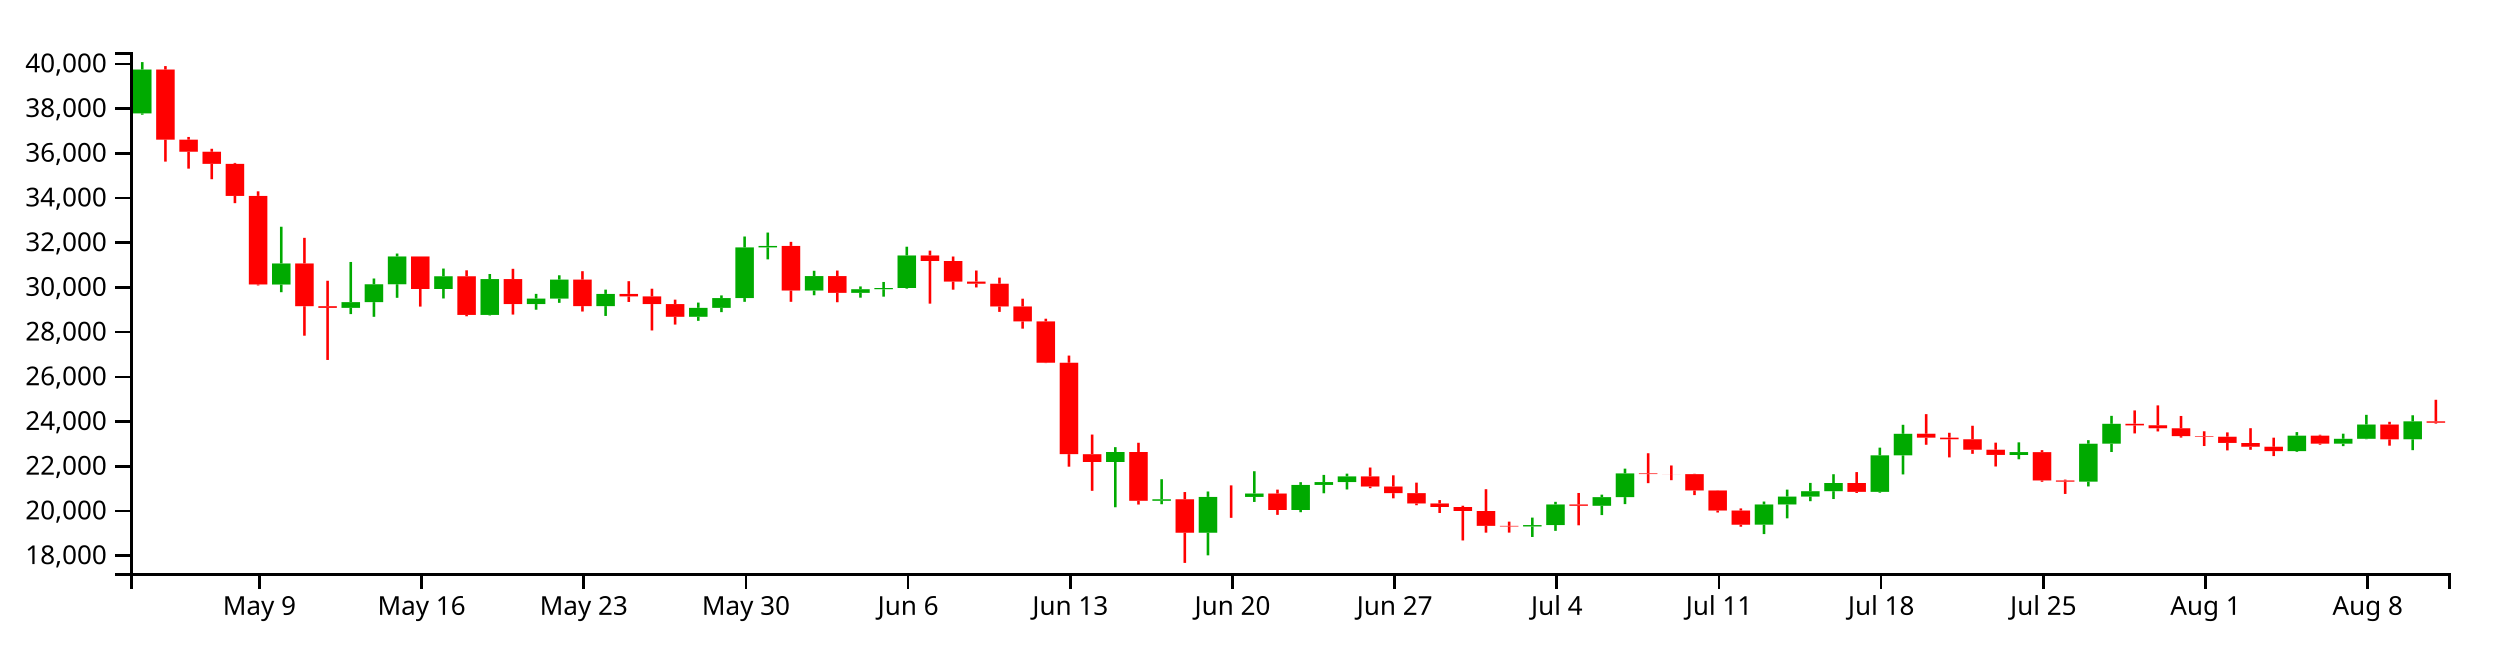
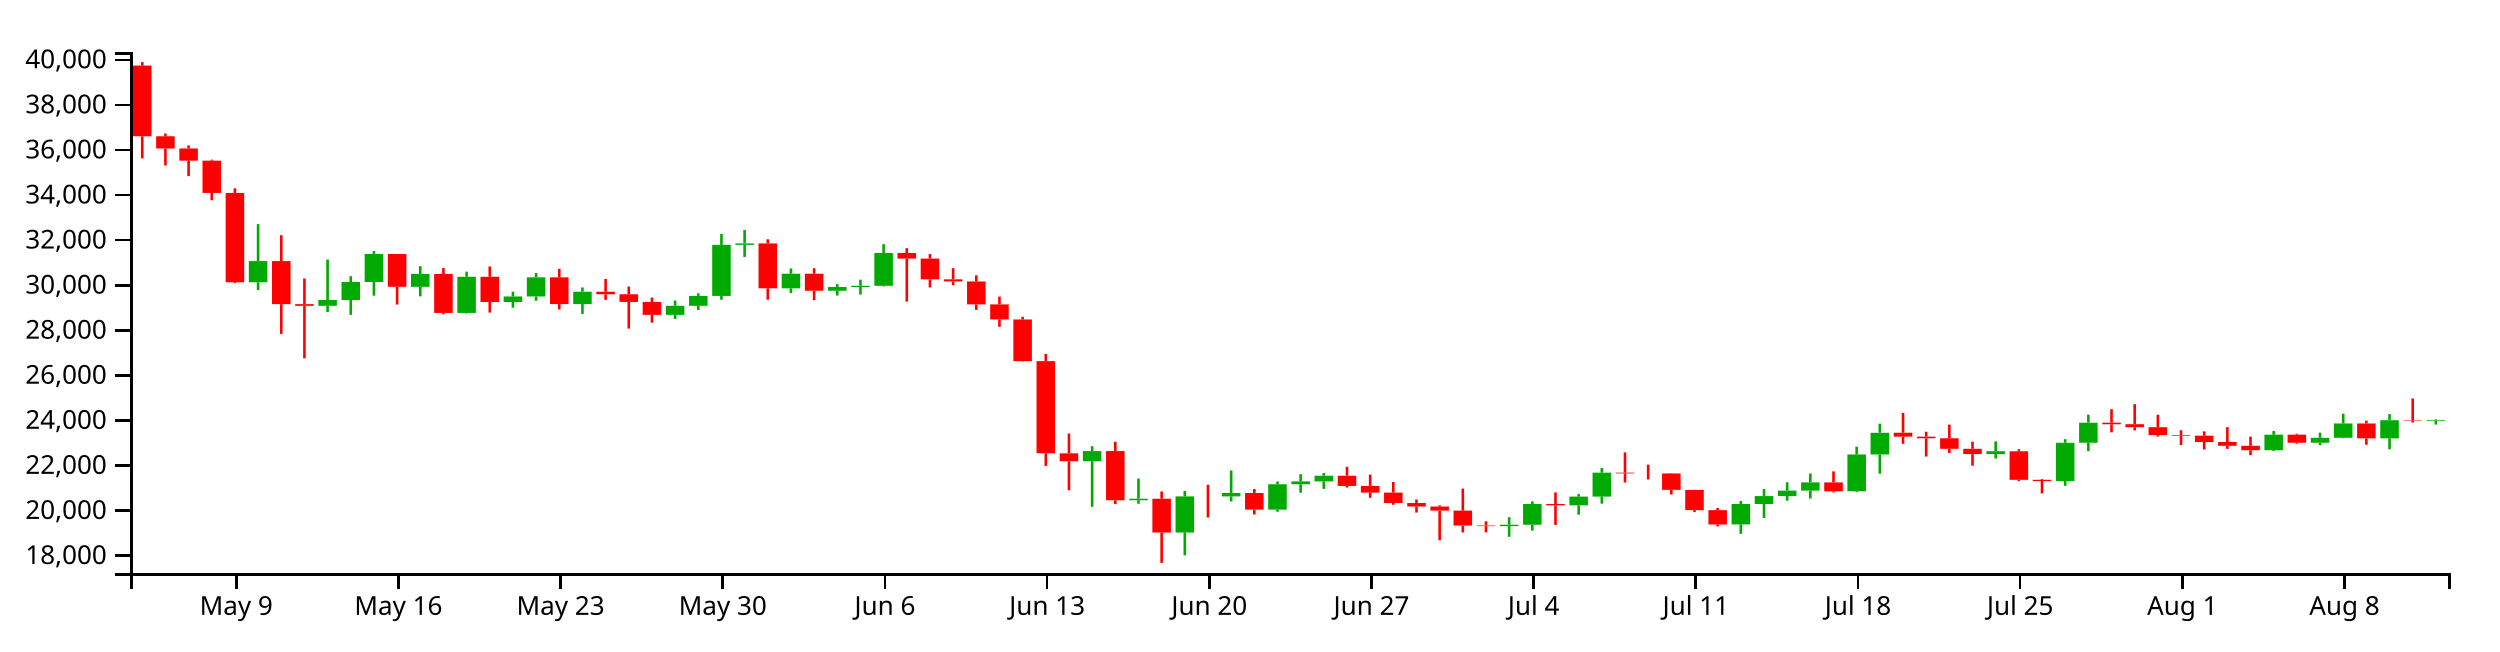
<svg xmlns="http://www.w3.org/2000/svg" version="1.1" width="960" height="250">
  <g transform="translate(50,20)">
    <style>.axis path,.axis line{fill:none;stroke:#000;shape-rendering:crispEdges;}path.candle{stroke:#000000;}path.candle.body{stroke-width:0;}path.candle.up{fill:#00AA00;stroke:#00AA00;}path.candle.down{fill:#FF0000;stroke:#FF0000;}</style>
    <g class="candlestick">
      <g class="data">
-         <path class="candle body up" d="M 1.068 23.546 l 7.117 0 L 8.185 6.711 l -7.117 0 L 1.068 23.546 M 54.446 89.258 l 7.117 0 L 61.563 81.164 l -7.117 0 L 54.446 89.258 M 81.136 98.224 l 7.117 0 L 88.253 96.015 l -7.117 0 L 81.136 98.224 M 90.032 96.015 l 7.117 0 L 97.149 89.15 l -7.117 0 L 90.032 96.015 M 98.928 89.15 l 7.117 0 L 106.046 78.487 l -7.117 0 L 98.928 89.15 M 116.721 90.977 l 7.117 0 L 123.838 86.076 l -7.117 0 L 116.721 90.977 M 134.514 100.923 l 7.117 0 L 141.631 87.155 l -7.117 0 L 134.514 100.923 M 152.307 96.754 l 7.117 0 L 159.424 94.659 l -7.117 0 L 152.307 96.754 M 161.204 94.659 l 7.117 0 L 168.321 87.372 l -7.117 0 L 161.204 94.659 M 178.996 97.543 l 7.117 0 L 186.114 92.86 l -7.117 0 L 178.996 97.543 M 214.582 101.657 l 7.117 0 L 221.699 98.211 l -7.117 0 L 214.582 101.657 M 223.479 98.211 l 7.117 0 L 230.596 94.461 l -7.117 0 L 223.479 98.211 M 232.375 94.461 l 7.117 0 L 239.492 75.008 l -7.117 0 L 232.375 94.461 M 241.271 75.008 l 7.117 0 L 248.389 74.434 l -7.117 0 L 241.271 75.008 M 259.064 91.562 l 7.117 0 L 266.182 86.01 l -7.117 0 L 259.064 91.562 M 276.857 92.469 l 7.117 0 L 283.974 91.062 l -7.117 0 L 276.857 92.469 M 285.754 91.062 l 7.117 0 L 292.871 90.589 l -7.117 0 L 285.754 91.062 M 294.65 90.589 l 7.117 0 L 301.767 78.108 l -7.117 0 L 294.65 90.589 M 374.718 157.4 l 7.117 0 L 381.835 153.56 l -7.117 0 L 374.718 157.4 M 392.511 172.301 l 7.117 0 L 399.628 171.715 l -7.117 0 L 392.511 172.301 M 410.304 184.575 l 7.117 0 L 417.421 170.812 l -7.117 0 L 410.304 184.575 M 428.097 170.813 l 7.117 0 L 435.214 169.529 l -7.117 0 L 428.097 170.813 M 445.89 175.843 l 7.117 0 L 453.007 166.21 l -7.117 0 L 445.89 175.843 M 454.786 166.21 l 7.117 0 L 461.903 165.115 l -7.117 0 L 454.786 166.21 M 463.683 165.115 l 7.117 0 L 470.8 162.939 l -7.117 0 L 463.683 165.115 M 534.854 182.154 l 7.117 0 L 541.971 181.613 l -7.117 0 L 534.854 182.154 M 543.75 181.613 l 7.117 0 L 550.868 173.708 l -7.117 0 L 543.75 181.613 M 561.543 174.23 l 7.117 0 L 568.661 170.894 l -7.117 0 L 561.543 174.23 M 570.44 170.894 l 7.117 0 L 577.557 161.79 l -7.117 0 L 570.44 170.894 M 623.818 181.481 l 7.117 0 L 630.936 173.724 l -7.117 0 L 623.818 181.481 M 632.715 173.724 l 7.117 0 L 639.832 170.685 l -7.117 0 L 632.715 173.724 M 641.611 170.685 l 7.117 0 L 648.729 168.614 l -7.117 0 L 641.611 170.685 M 650.508 168.614 l 7.117 0 L 657.625 165.476 l -7.117 0 L 650.508 168.614 M 668.301 168.876 l 7.117 0 L 675.418 154.857 l -7.117 0 L 668.301 168.876 M 677.197 154.857 l 7.117 0 L 684.314 146.582 l -7.117 0 L 677.197 154.857 M 721.679 154.72 l 7.117 0 L 728.796 153.595 l -7.117 0 L 721.679 154.72 M 748.369 164.969 l 7.117 0 L 755.486 150.395 l -7.117 0 L 748.369 164.969 M 757.265 150.379 l 7.117 0 L 764.382 142.75 l -7.117 0 L 757.265 150.379 M 828.437 153.228 l 7.117 0 L 835.554 147.305 l -7.117 0 L 828.437 153.228 M 846.23 150.38 l 7.117 0 L 853.347 148.489 l -7.117 0 L 846.23 150.38 M 855.126 148.489 l 7.117 0 L 862.243 143.033 l -7.117 0 L 855.126 148.489 M 872.919 148.687 l 7.117 0 L 880.036 141.796 l -7.117 0 L 872.919 148.687" />
-         <path class="candle body down" d="M 9.964 6.711 l 7.117 0 L 17.081 33.641 l -7.117 0 L 9.964 6.711 M 18.86 33.641 l 7.117 0 L 25.978 38.27 l -7.117 0 L 18.86 33.641 M 27.757 38.27 l 7.117 0 L 34.874 42.917 l -7.117 0 L 27.757 38.27 M 36.653 42.917 l 7.117 0 L 43.77 55.227 l -7.117 0 L 36.653 42.917 M 45.55 55.228 l 7.117 0 L 52.667 89.24 l -7.117 0 L 45.55 55.228 M 63.343 81.164 l 7.117 0 L 70.46 97.587 l -7.117 0 L 63.343 81.164 M 72.239 97.587 l 7.117 0 L 79.356 98.224 l -7.117 0 L 72.239 97.587 M 107.825 78.487 l 7.117 0 L 114.942 90.977 l -7.117 0 L 107.825 78.487 M 125.618 86.076 l 7.117 0 L 132.735 100.923 l -7.117 0 L 125.618 86.076 M 143.411 87.155 l 7.117 0 L 150.528 96.754 l -7.117 0 L 143.411 87.155 M 170.1 87.372 l 7.117 0 L 177.217 97.543 l -7.117 0 L 170.1 87.372 M 187.893 92.86 l 7.117 0 L 195.01 93.825 l -7.117 0 L 187.893 92.86 M 196.789 93.826 l 7.117 0 L 203.906 96.751 l -7.117 0 L 196.789 93.826 M 205.686 96.751 l 7.117 0 L 212.803 101.658 l -7.117 0 L 205.686 96.751 M 250.168 74.434 l 7.117 0 L 257.285 91.562 l -7.117 0 L 250.168 74.434 M 267.961 86.009 l 7.117 0 L 275.078 92.469 l -7.117 0 L 267.961 86.009 M 303.547 78.108 l 7.117 0 L 310.664 80.235 l -7.117 0 L 303.547 78.108 M 312.443 80.235 l 7.117 0 L 319.56 88.137 l -7.117 0 L 312.443 80.235 M 321.339 88.137 l 7.117 0 L 328.457 88.951 l -7.117 0 L 321.339 88.137 M 330.236 88.951 l 7.117 0 L 337.353 97.691 l -7.117 0 L 330.236 88.951 M 339.132 97.691 l 7.117 0 L 346.25 103.418 l -7.117 0 L 339.132 97.691 M 348.029 103.418 l 7.117 0 L 355.146 119.301 l -7.117 0 L 348.029 103.418 M 356.925 119.301 l 7.117 0 L 364.042 154.387 l -7.117 0 L 356.925 119.301 M 365.822 154.405 l 7.117 0 L 372.939 157.4 l -7.117 0 L 365.822 154.405 M 383.615 153.56 l 7.117 0 L 390.732 172.295 l -7.117 0 L 383.615 153.56 M 401.407 171.715 l 7.117 0 L 408.525 184.575 l -7.117 0 L 401.407 171.715 M 419.2 170.812 l 7.117 0 L 426.317 170.813 l -7.117 0 L 419.2 170.812 M 436.993 169.529 l 7.117 0 L 444.11 175.843 l -7.117 0 L 436.993 169.529 M 472.579 162.939 l 7.117 0 L 479.696 166.829 l -7.117 0 L 472.579 162.939 M 481.475 166.829 l 7.117 0 L 488.593 169.365 l -7.117 0 L 481.475 166.829 M 490.372 169.365 l 7.117 0 L 497.489 173.325 l -7.117 0 L 490.372 169.365 M 499.268 173.325 l 7.117 0 L 506.385 174.684 l -7.117 0 L 499.268 173.325 M 508.165 174.684 l 7.117 0 L 515.282 176.236 l -7.117 0 L 508.165 174.684 M 517.061 176.236 l 7.117 0 L 524.178 181.922 l -7.117 0 L 517.061 176.236 M 525.958 181.922 l 7.117 0 L 533.075 182.154 l -7.117 0 L 525.958 181.922 M 552.647 173.708 l 7.117 0 L 559.764 174.231 l -7.117 0 L 552.647 173.708 M 579.336 161.79 l 7.117 0 L 586.453 162.05 l -7.117 0 L 579.336 161.79 M 588.233 162.05 l 7.117 0 L 595.35 162.075 l -7.117 0 L 588.233 162.05 M 597.129 162.072 l 7.117 0 L 604.246 168.336 l -7.117 0 L 597.129 162.072 M 606.026 168.348 l 7.117 0 L 613.143 176.052 l -7.117 0 L 606.026 168.348 M 614.922 176.052 l 7.117 0 L 622.039 181.502 l -7.117 0 L 614.922 176.052 M 659.404 165.476 l 7.117 0 L 666.521 168.888 l -7.117 0 L 659.404 165.476 M 686.094 146.566 l 7.117 0 L 693.211 148.07 l -7.117 0 L 686.094 146.566 M 694.99 148.07 l 7.117 0 L 702.107 148.68 l -7.117 0 L 694.99 148.07 M 703.886 148.68 l 7.117 0 L 711.004 152.692 l -7.117 0 L 703.886 148.68 M 712.783 152.692 l 7.117 0 L 719.9 154.699 l -7.117 0 L 712.783 152.692 M 730.576 153.617 l 7.117 0 L 737.693 164.487 l -7.117 0 L 730.576 153.617 M 739.472 164.487 l 7.117 0 L 746.589 164.969 l -7.117 0 L 739.472 164.487 M 766.162 142.73 l 7.117 0 L 773.279 143.344 l -7.117 0 L 766.162 142.73 M 775.058 143.314 l 7.117 0 L 782.175 144.462 l -7.117 0 L 775.058 143.314 M 783.954 144.453 l 7.117 0 L 791.072 147.468 l -7.117 0 L 783.954 144.453 M 792.851 147.442 l 7.117 0 L 799.968 147.686 l -7.117 0 L 792.851 147.442 M 801.747 147.695 l 7.117 0 L 808.864 150.091 l -7.117 0 L 801.747 147.695 M 810.644 150.107 l 7.117 0 L 817.761 151.546 l -7.117 0 L 810.644 150.107 M 819.54 151.558 l 7.117 0 L 826.657 153.223 l -7.117 0 L 819.54 151.558 M 837.333 147.295 l 7.117 0 L 844.45 150.38 l -7.117 0 L 837.333 147.295 M 864.022 143.025 l 7.117 0 L 871.14 148.699 l -7.117 0 L 864.022 143.025 M 881.815 141.796 l 7.117 0 L 888.932 142.339 l -7.117 0 L 881.815 141.796" />
+         <path class="candle body up" d="M 45.55 88.4 l 7.117 0 L 52.667 80.241 l -7.117 0 L 45.55 88.4 M 72.239 97.439 l 7.117 0 L 79.356 95.212 l -7.117 0 L 72.239 97.439 M 81.136 95.212 l 7.117 0 L 88.253 88.292 l -7.117 0 L 81.136 95.212 M 90.032 88.292 l 7.117 0 L 97.149 77.543 l -7.117 0 L 90.032 88.292 M 107.825 90.133 l 7.117 0 L 114.942 85.193 l -7.117 0 L 107.825 90.133 M 125.618 100.159 l 7.117 0 L 132.735 86.28 l -7.117 0 L 125.618 100.159 M 143.411 95.957 l 7.117 0 L 150.528 93.845 l -7.117 0 L 143.411 95.957 M 152.307 93.845 l 7.117 0 L 159.424 86.499 l -7.117 0 L 152.307 93.845 M 170.1 96.752 l 7.117 0 L 177.217 92.032 l -7.117 0 L 170.1 96.752 M 205.686 100.899 l 7.117 0 L 212.803 97.425 l -7.117 0 L 205.686 100.899 M 214.582 97.425 l 7.117 0 L 221.699 93.645 l -7.117 0 L 214.582 97.425 M 223.479 93.645 l 7.117 0 L 230.596 74.036 l -7.117 0 L 223.479 93.645 M 232.375 74.036 l 7.117 0 L 239.492 73.458 l -7.117 0 L 232.375 74.036 M 250.168 90.723 l 7.117 0 L 257.285 85.126 l -7.117 0 L 250.168 90.723 M 267.961 91.637 l 7.117 0 L 275.078 90.219 l -7.117 0 L 267.961 91.637 M 276.857 90.219 l 7.117 0 L 283.974 89.742 l -7.117 0 L 276.857 90.219 M 285.754 89.742 l 7.117 0 L 292.871 77.161 l -7.117 0 L 285.754 89.742 M 365.822 157.089 l 7.117 0 L 372.939 153.218 l -7.117 0 L 365.822 157.089 M 383.615 172.11 l 7.117 0 L 390.732 171.519 l -7.117 0 L 383.615 172.11 M 401.407 184.482 l 7.117 0 L 408.525 170.609 l -7.117 0 L 401.407 184.482 M 419.2 170.61 l 7.117 0 L 426.317 169.315 l -7.117 0 L 419.2 170.61 M 436.993 175.68 l 7.117 0 L 444.11 165.97 l -7.117 0 L 436.993 175.68 M 445.89 165.97 l 7.117 0 L 453.007 164.866 l -7.117 0 L 445.89 165.97 M 454.786 164.866 l 7.117 0 L 461.903 162.672 l -7.117 0 L 454.786 164.866 M 525.958 182.042 l 7.117 0 L 533.075 181.497 l -7.117 0 L 525.958 182.042 M 534.854 181.497 l 7.117 0 L 541.971 173.528 l -7.117 0 L 534.854 181.497 M 552.647 174.055 l 7.117 0 L 559.764 170.691 l -7.117 0 L 552.647 174.055 M 561.543 170.691 l 7.117 0 L 568.661 161.515 l -7.117 0 L 561.543 170.691 M 614.922 181.363 l 7.117 0 L 622.039 173.544 l -7.117 0 L 614.922 181.363 M 623.818 173.544 l 7.117 0 L 630.936 170.481 l -7.117 0 L 623.818 173.544 M 632.715 170.481 l 7.117 0 L 639.832 168.394 l -7.117 0 L 632.715 170.481 M 641.611 168.394 l 7.117 0 L 648.729 165.23 l -7.117 0 L 641.611 168.394 M 659.404 168.657 l 7.117 0 L 666.521 154.526 l -7.117 0 L 659.404 168.657 M 668.301 154.526 l 7.117 0 L 675.418 146.184 l -7.117 0 L 668.301 154.526 M 712.783 154.388 l 7.117 0 L 719.9 153.253 l -7.117 0 L 712.783 154.388 M 739.472 164.719 l 7.117 0 L 746.589 150.028 l -7.117 0 L 739.472 164.719 M 748.369 150.012 l 7.117 0 L 755.486 142.322 l -7.117 0 L 748.369 150.012 M 819.54 152.884 l 7.117 0 L 826.657 146.913 l -7.117 0 L 819.54 152.884 M 837.333 150.012 l 7.117 0 L 844.45 148.107 l -7.117 0 L 837.333 150.012 M 846.23 148.107 l 7.117 0 L 853.347 142.607 l -7.117 0 L 846.23 148.107 M 864.022 148.307 l 7.117 0 L 871.14 141.36 l -7.117 0 L 864.022 148.307 M 881.815 141.542 l 7.117 0 L 888.932 141.251 l -7.117 0 L 881.815 141.542" />
+         <path class="candle body down" d="M 1.068 5.192 l 7.117 0 L 8.185 32.338 l -7.117 0 L 1.068 5.192 M 9.964 32.338 l 7.117 0 L 17.081 37.004 l -7.117 0 L 9.964 32.338 M 18.86 37.004 l 7.117 0 L 25.978 41.688 l -7.117 0 L 18.86 37.004 M 27.757 41.688 l 7.117 0 L 34.874 54.097 l -7.117 0 L 27.757 41.688 M 36.653 54.097 l 7.117 0 L 43.77 88.382 l -7.117 0 L 36.653 54.097 M 54.446 80.241 l 7.117 0 L 61.563 96.797 l -7.117 0 L 54.446 80.241 M 63.343 96.797 l 7.117 0 L 70.46 97.439 l -7.117 0 L 63.343 96.797 M 98.928 77.543 l 7.117 0 L 106.046 90.133 l -7.117 0 L 98.928 77.543 M 116.721 85.193 l 7.117 0 L 123.838 100.16 l -7.117 0 L 116.721 85.193 M 134.514 86.28 l 7.117 0 L 141.631 95.957 l -7.117 0 L 134.514 86.28 M 161.204 86.499 l 7.117 0 L 168.321 96.752 l -7.117 0 L 161.204 86.499 M 178.996 92.032 l 7.117 0 L 186.114 93.005 l -7.117 0 L 178.996 92.032 M 187.893 93.005 l 7.117 0 L 195.01 95.954 l -7.117 0 L 187.893 93.005 M 196.789 95.954 l 7.117 0 L 203.906 100.9 l -7.117 0 L 196.789 95.954 M 241.271 73.458 l 7.117 0 L 248.389 90.723 l -7.117 0 L 241.271 73.458 M 259.064 85.126 l 7.117 0 L 266.182 91.637 l -7.117 0 L 259.064 85.126 M 294.65 77.161 l 7.117 0 L 301.767 79.305 l -7.117 0 L 294.65 77.161 M 303.547 79.305 l 7.117 0 L 310.664 87.271 l -7.117 0 L 303.547 79.305 M 312.443 87.271 l 7.117 0 L 319.56 88.091 l -7.117 0 L 312.443 87.271 M 321.339 88.091 l 7.117 0 L 328.457 96.901 l -7.117 0 L 321.339 88.091 M 330.236 96.901 l 7.117 0 L 337.353 102.674 l -7.117 0 L 330.236 96.901 M 339.132 102.674 l 7.117 0 L 346.25 118.685 l -7.117 0 L 339.132 102.674 M 348.029 118.685 l 7.117 0 L 355.146 154.052 l -7.117 0 L 348.029 118.685 M 356.925 154.07 l 7.117 0 L 364.042 157.089 l -7.117 0 L 356.925 154.07 M 374.718 153.218 l 7.117 0 L 381.835 172.104 l -7.117 0 L 374.718 153.218 M 392.511 171.519 l 7.117 0 L 399.628 184.482 l -7.117 0 L 392.511 171.519 M 410.304 170.609 l 7.117 0 L 417.421 170.61 l -7.117 0 L 410.304 170.609 M 428.097 169.315 l 7.117 0 L 435.214 175.68 l -7.117 0 L 428.097 169.315 M 463.683 162.672 l 7.117 0 L 470.8 166.593 l -7.117 0 L 463.683 162.672 M 472.579 166.593 l 7.117 0 L 479.696 169.151 l -7.117 0 L 472.579 166.593 M 481.475 169.15 l 7.117 0 L 488.593 173.142 l -7.117 0 L 481.475 169.15 M 490.372 173.142 l 7.117 0 L 497.489 174.512 l -7.117 0 L 490.372 173.142 M 499.268 174.512 l 7.117 0 L 506.385 176.076 l -7.117 0 L 499.268 174.512 M 508.165 176.076 l 7.117 0 L 515.282 181.808 l -7.117 0 L 508.165 176.076 M 517.061 181.808 l 7.117 0 L 524.178 182.042 l -7.117 0 L 517.061 181.808 M 543.75 173.528 l 7.117 0 L 550.868 174.055 l -7.117 0 L 543.75 173.528 M 570.44 161.515 l 7.117 0 L 577.557 161.776 l -7.117 0 L 570.44 161.515 M 579.336 161.776 l 7.117 0 L 586.453 161.802 l -7.117 0 L 579.336 161.776 M 588.233 161.799 l 7.117 0 L 595.35 168.113 l -7.117 0 L 588.233 161.799 M 597.129 168.125 l 7.117 0 L 604.246 175.891 l -7.117 0 L 597.129 168.125 M 606.026 175.891 l 7.117 0 L 613.143 181.385 l -7.117 0 L 606.026 175.891 M 650.508 165.23 l 7.117 0 L 657.625 168.669 l -7.117 0 L 650.508 165.23 M 677.197 146.168 l 7.117 0 L 684.314 147.684 l -7.117 0 L 677.197 146.168 M 686.094 147.684 l 7.117 0 L 693.211 148.299 l -7.117 0 L 686.094 147.684 M 694.99 148.299 l 7.117 0 L 702.107 152.343 l -7.117 0 L 694.99 148.299 M 703.886 152.343 l 7.117 0 L 711.004 154.366 l -7.117 0 L 703.886 152.343 M 721.679 153.275 l 7.117 0 L 728.796 164.233 l -7.117 0 L 721.679 153.275 M 730.576 164.233 l 7.117 0 L 737.693 164.719 l -7.117 0 L 730.576 164.233 M 757.265 142.302 l 7.117 0 L 764.382 142.921 l -7.117 0 L 757.265 142.302 M 766.162 142.89 l 7.117 0 L 773.279 144.048 l -7.117 0 L 766.162 142.89 M 775.058 144.038 l 7.117 0 L 782.175 147.078 l -7.117 0 L 775.058 144.038 M 783.954 147.052 l 7.117 0 L 791.072 147.297 l -7.117 0 L 783.954 147.052 M 792.851 147.307 l 7.117 0 L 799.968 149.722 l -7.117 0 L 792.851 147.307 M 801.747 149.738 l 7.117 0 L 808.864 151.188 l -7.117 0 L 801.747 149.738 M 810.644 151.2 l 7.117 0 L 817.761 152.879 l -7.117 0 L 810.644 151.2 M 828.437 146.903 l 7.117 0 L 835.554 150.012 l -7.117 0 L 828.437 146.903 M 855.126 142.598 l 7.117 0 L 862.243 148.319 l -7.117 0 L 855.126 142.598 M 872.919 141.36 l 7.117 0 L 880.036 141.531 l -7.117 0 L 872.919 141.36" />
        <path class="candle body equal" />
-         <path class="candle wick up" d="M 4.626 3.846 L 4.626 6.711 M 4.626 23.546 L 4.626 24.052 M 58.005 67.069 L 58.005 81.164 M 58.005 89.258 L 58.005 92.209 M 84.694 80.595 L 84.694 96.015 M 84.694 98.224 L 84.694 100.611 M 93.591 86.948 L 93.591 89.15 M 93.591 96.015 L 93.591 101.656 M 102.487 77.362 L 102.487 78.487 M 102.487 89.15 L 102.487 94.359 M 120.28 83.127 L 120.28 86.076 M 120.28 90.977 L 120.28 94.613 M 138.073 85.215 L 138.073 87.155 M 138.073 100.923 L 138.073 101.129 M 155.866 92.847 L 155.866 94.659 M 155.866 96.754 L 155.866 98.932 M 164.762 85.706 L 164.762 87.372 M 164.762 94.659 L 164.762 96.29 M 182.555 91.218 L 182.555 92.86 M 182.555 97.543 L 182.555 101.321 M 218.141 96.196 L 218.141 98.211 M 218.141 101.657 L 218.141 103.201 M 227.037 93.434 L 227.037 94.461 M 227.037 98.211 L 227.037 99.86 M 235.934 70.82 L 235.934 75.008 M 235.934 94.461 L 235.934 95.907 M 244.83 69.301 L 244.83 74.434 M 244.83 75.008 L 244.83 79.594 M 262.623 83.98 L 262.623 86.01 M 262.623 91.562 L 262.623 93.376 M 280.416 89.991 L 280.416 91.062 M 280.416 92.469 L 280.416 94.316 M 289.312 88.273 L 289.312 90.589 M 289.312 91.062 L 289.312 93.918 M 298.209 74.738 L 298.209 78.108 M 298.209 90.589 L 298.209 90.837 M 378.277 151.703 L 378.277 153.56 M 378.277 157.4 L 378.277 174.782 M 396.07 164.018 L 396.07 171.715 M 396.07 172.301 L 396.07 173.622 M 413.862 168.735 L 413.862 170.812 M 413.862 184.575 L 413.862 193.249 M 431.655 160.949 L 431.655 169.529 M 431.655 170.813 L 431.655 172.749 M 449.448 165.155 L 449.448 166.21 M 449.448 175.843 L 449.448 176.684 M 458.345 162.362 L 458.345 165.115 M 458.345 166.21 L 458.345 169.416 M 467.241 161.88 L 467.241 162.939 M 467.241 165.115 L 467.241 167.957 M 538.413 178.765 L 538.413 181.613 M 538.413 182.154 L 538.413 186.204 M 547.309 172.701 L 547.309 173.708 M 547.309 181.613 L 547.309 183.85 M 565.102 169.944 L 565.102 170.894 M 565.102 174.23 L 565.102 177.789 M 573.998 159.961 L 573.998 161.79 M 573.998 170.894 L 573.998 173.579 M 627.377 172.593 L 627.377 173.724 M 627.377 181.481 L 627.377 185.089 M 636.273 168.014 L 636.273 170.685 M 636.273 173.724 L 636.273 179.036 M 645.17 165.439 L 645.17 168.614 M 645.17 170.685 L 645.17 172.458 M 654.066 162.1 L 654.066 165.476 M 654.066 168.614 L 654.066 171.631 M 671.859 151.895 L 671.859 154.857 M 671.859 168.876 L 671.859 169.195 M 680.756 143.119 L 680.756 146.582 M 680.756 154.857 L 680.756 162.18 M 725.238 149.861 L 725.238 153.595 M 725.238 154.72 L 725.238 156.363 M 751.927 149.02 L 751.927 150.395 M 751.927 164.969 L 751.927 166.79 M 760.824 139.687 L 760.824 142.75 M 760.824 150.379 L 760.824 153.574 M 831.995 145.927 L 831.995 147.305 M 831.995 153.228 L 831.995 153.532 M 849.788 146.536 L 849.788 148.489 M 849.788 150.38 L 849.788 151.32 M 858.685 139.299 L 858.685 143.033 M 858.685 148.489 L 858.685 148.662 M 876.477 139.462 L 876.477 141.796 M 876.477 148.687 L 876.477 152.865" style="stroke-width: 1px;" />
-         <path class="candle wick down" d="M 13.523 5.376 L 13.523 6.711 M 13.523 33.641 L 13.523 42.063 M 22.419 32.588 L 22.419 33.641 M 22.419 38.27 L 22.419 44.758 M 31.315 37.132 L 31.315 38.27 M 31.315 42.917 L 31.315 48.818 M 40.212 42.558 L 40.212 42.917 M 40.212 55.227 L 40.212 58.013 M 49.108 53.47 L 49.108 55.228 M 49.108 89.24 L 49.108 89.609 M 66.901 71.33 L 66.901 81.164 M 66.901 97.587 L 66.901 108.91 M 75.798 87.809 L 75.798 97.587 M 75.798 98.224 L 75.798 118.224 M 111.383 78.487 L 111.383 78.487 M 111.383 90.977 L 111.383 97.732 M 129.176 83.8 L 129.176 86.076 M 129.176 100.923 L 129.176 101.446 M 146.969 83.222 L 146.969 87.155 M 146.969 96.754 L 146.969 100.797 M 173.659 84.139 L 173.659 87.372 M 173.659 97.543 L 173.659 99.627 M 191.451 87.974 L 191.451 92.86 M 191.451 93.825 L 191.451 95.954 M 200.348 90.868 L 200.348 93.826 M 200.348 96.751 L 200.348 106.896 M 209.244 95.066 L 209.244 96.751 M 209.244 101.658 L 209.244 104.635 M 253.727 72.872 L 253.727 74.434 M 253.727 91.562 L 253.727 95.896 M 271.519 83.895 L 271.519 86.009 M 271.519 92.469 L 271.519 96.056 M 307.105 76.249 L 307.105 78.108 M 307.105 80.235 L 307.105 96.6 M 316.002 78.502 L 316.002 80.235 M 316.002 88.137 L 316.002 91.235 M 324.898 83.886 L 324.898 88.137 M 324.898 88.951 L 324.898 90.375 M 333.794 86.609 L 333.794 88.951 M 333.794 97.691 L 333.794 99.767 M 342.691 94.699 L 342.691 97.691 M 342.691 103.418 L 342.691 106.206 M 351.587 102.386 L 351.587 103.418 M 351.587 119.301 L 351.587 119.426 M 360.484 116.543 L 360.484 119.301 M 360.484 154.387 L 360.484 159.208 M 369.38 146.871 L 369.38 154.405 M 369.38 157.4 L 369.38 168.477 M 387.173 150.023 L 387.173 153.56 M 387.173 172.295 L 387.173 173.748 M 404.966 168.941 L 404.966 171.715 M 404.966 184.575 L 404.966 196.154 M 422.759 166.383 L 422.759 170.812 M 422.759 170.813 L 422.759 178.856 M 440.552 168.014 L 440.552 169.529 M 440.552 175.843 L 440.552 177.71 M 476.138 159.532 L 476.138 162.939 M 476.138 166.829 L 476.138 167.458 M 485.034 162.521 L 485.034 166.829 M 485.034 169.365 L 485.034 171.362 M 493.93 165.335 L 493.93 169.365 M 493.93 173.325 L 493.93 174.006 M 502.827 172.029 L 502.827 173.325 M 502.827 174.684 L 502.827 176.985 M 511.723 174.203 L 511.723 174.684 M 511.723 176.236 L 511.723 187.535 M 520.62 167.856 L 520.62 176.236 M 520.62 181.922 L 520.62 184.539 M 529.516 180.312 L 529.516 181.922 M 529.516 182.154 L 529.516 184.522 M 556.206 169.302 L 556.206 173.708 M 556.206 174.231 L 556.206 181.711 M 582.895 154.044 L 582.895 161.79 M 582.895 162.05 L 582.895 165.531 M 591.791 158.743 L 591.791 162.05 M 591.791 162.075 L 591.791 164.39 M 600.688 161.939 L 600.688 162.072 M 600.688 168.336 L 600.688 170.117 M 609.584 168.284 L 609.584 168.348 M 609.584 176.052 L 609.584 176.811 M 618.481 175.23 L 618.481 176.052 M 618.481 181.502 L 618.481 182.264 M 662.963 161.279 L 662.963 165.476 M 662.963 168.888 L 662.963 169.301 M 689.652 139.026 L 689.652 146.566 M 689.652 148.07 L 689.652 150.792 M 698.549 146.186 L 698.549 148.07 M 698.549 148.68 L 698.549 155.64 M 707.445 143.492 L 707.445 148.68 M 707.445 152.692 L 707.445 154.279 M 716.341 149.98 L 716.341 152.692 M 716.341 154.699 L 716.341 159.133 M 734.134 152.854 L 734.134 153.617 M 734.134 164.487 L 734.134 165.009 M 743.031 164.17 L 743.031 164.487 M 743.031 164.969 L 743.031 169.675 M 769.72 137.602 L 769.72 142.73 M 769.72 143.344 L 769.72 146.432 M 778.617 135.668 L 778.617 143.314 M 778.617 144.462 L 778.617 145.675 M 787.513 139.73 L 787.513 144.453 M 787.513 147.468 L 787.513 148.035 M 796.409 145.611 L 796.409 147.442 M 796.409 147.686 L 796.409 151.274 M 805.306 146.039 L 805.306 147.695 M 805.306 150.091 L 805.306 152.954 M 814.202 144.426 L 814.202 150.107 M 814.202 151.546 L 814.202 152.723 M 823.099 148.069 L 823.099 151.558 M 823.099 153.223 L 823.099 155.137 M 840.892 146.944 L 840.892 147.295 M 840.892 150.38 L 840.892 150.763 M 867.581 141.975 L 867.581 143.025 M 867.581 148.699 L 867.581 151.145 M 885.374 133.517 L 885.374 141.796 M 885.374 142.339 L 885.374 142.671" style="stroke-width: 1px;" />
+         <path class="candle wick up" d="M 49.108 66.034 L 49.108 80.241 M 49.108 88.4 L 49.108 91.376 M 75.798 79.668 L 75.798 95.212 M 75.798 97.439 L 75.798 99.845 M 84.694 86.072 L 84.694 88.292 M 84.694 95.212 L 84.694 100.898 M 93.591 76.409 L 93.591 77.543 M 93.591 88.292 L 93.591 93.542 M 111.383 82.221 L 111.383 85.193 M 111.383 90.133 L 111.383 93.799 M 129.176 84.325 L 129.176 86.28 M 129.176 100.159 L 129.176 100.367 M 146.969 92.018 L 146.969 93.845 M 146.969 95.957 L 146.969 98.152 M 155.866 84.82 L 155.866 86.499 M 155.866 93.845 L 155.866 95.489 M 173.659 90.377 L 173.659 92.032 M 173.659 96.752 L 173.659 100.56 M 209.244 95.394 L 209.244 97.425 M 209.244 100.899 L 209.244 102.455 M 218.141 92.61 L 218.141 93.645 M 218.141 97.425 L 218.141 99.087 M 227.037 69.815 L 227.037 74.036 M 227.037 93.645 L 227.037 95.103 M 235.934 68.283 L 235.934 73.458 M 235.934 74.036 L 235.934 78.659 M 253.727 83.081 L 253.727 85.126 M 253.727 90.723 L 253.727 92.551 M 271.519 89.139 L 271.519 90.219 M 271.519 91.637 L 271.519 93.499 M 280.416 87.407 L 280.416 89.742 M 280.416 90.219 L 280.416 93.098 M 289.312 73.764 L 289.312 77.161 M 289.312 89.742 L 289.312 89.993 M 369.38 151.347 L 369.38 153.218 M 369.38 157.089 L 369.38 174.61 M 387.173 163.761 L 387.173 171.519 M 387.173 172.11 L 387.173 173.442 M 404.966 168.515 L 404.966 170.609 M 404.966 184.482 L 404.966 193.225 M 422.759 160.666 L 422.759 169.315 M 422.759 170.61 L 422.759 172.561 M 440.552 164.907 L 440.552 165.97 M 440.552 175.68 L 440.552 176.527 M 449.448 162.091 L 449.448 164.866 M 449.448 165.97 L 449.448 169.201 M 458.345 161.605 L 458.345 162.672 M 458.345 164.866 L 458.345 167.731 M 529.516 178.625 L 529.516 181.497 M 529.516 182.042 L 529.516 186.125 M 538.413 172.513 L 538.413 173.528 M 538.413 181.497 L 538.413 183.751 M 556.206 169.733 L 556.206 170.691 M 556.206 174.055 L 556.206 177.642 M 565.102 159.67 L 565.102 161.515 M 565.102 170.691 L 565.102 173.398 M 618.481 172.404 L 618.481 173.544 M 618.481 181.363 L 618.481 185 M 627.377 167.788 L 627.377 170.481 M 627.377 173.544 L 627.377 178.898 M 636.273 165.192 L 636.273 168.394 M 636.273 170.481 L 636.273 172.268 M 645.17 161.827 L 645.17 165.23 M 645.17 168.394 L 645.17 171.435 M 662.963 151.54 L 662.963 154.526 M 662.963 168.657 L 662.963 168.978 M 671.859 142.693 L 671.859 146.184 M 671.859 154.526 L 671.859 161.908 M 716.341 149.489 L 716.341 153.253 M 716.341 154.388 L 716.341 156.044 M 743.031 148.642 L 743.031 150.028 M 743.031 164.719 L 743.031 166.555 M 751.927 139.235 L 751.927 142.322 M 751.927 150.012 L 751.927 153.232 M 823.099 145.524 L 823.099 146.913 M 823.099 152.884 L 823.099 153.19 M 840.892 146.138 L 840.892 148.107 M 840.892 150.012 L 840.892 150.961 M 849.788 138.843 L 849.788 142.607 M 849.788 148.107 L 849.788 148.281 M 867.581 139.007 L 867.581 141.36 M 867.581 148.307 L 867.581 152.518 M 885.374 141.05 L 885.374 141.251 M 885.374 141.542 L 885.374 143.024" style="stroke-width: 1px;" />
+         <path class="candle wick down" d="M 4.626 3.846 L 4.626 5.192 M 4.626 32.338 L 4.626 40.827 M 13.523 31.276 L 13.523 32.338 M 13.523 37.004 L 13.523 43.543 M 22.419 35.857 L 22.419 37.004 M 22.419 41.688 L 22.419 47.636 M 31.315 41.326 L 31.315 41.688 M 31.315 54.097 L 31.315 56.905 M 40.212 52.325 L 40.212 54.097 M 40.212 88.382 L 40.212 88.754 M 58.005 70.329 L 58.005 80.241 M 58.005 96.797 L 58.005 108.21 M 66.901 86.94 L 66.901 96.797 M 66.901 97.439 L 66.901 117.599 M 102.487 77.543 L 102.487 77.543 M 102.487 90.133 L 102.487 96.943 M 120.28 82.899 L 120.28 85.193 M 120.28 100.16 L 120.28 100.686 M 138.073 82.316 L 138.073 86.28 M 138.073 95.957 L 138.073 100.032 M 164.762 83.241 L 164.762 86.499 M 164.762 96.752 L 164.762 98.853 M 182.555 87.107 L 182.555 92.032 M 182.555 93.005 L 182.555 95.15 M 191.451 90.024 L 191.451 93.005 M 191.451 95.954 L 191.451 106.18 M 200.348 94.255 L 200.348 95.954 M 200.348 100.9 L 200.348 103.901 M 244.83 71.883 L 244.83 73.458 M 244.83 90.723 L 244.83 95.091 M 262.623 82.994 L 262.623 85.126 M 262.623 91.637 L 262.623 95.253 M 298.209 75.287 L 298.209 77.161 M 298.209 79.305 L 298.209 95.801 M 307.105 77.558 L 307.105 79.305 M 307.105 87.271 L 307.105 90.394 M 316.002 82.985 L 316.002 87.271 M 316.002 88.091 L 316.002 89.526 M 324.898 85.73 L 324.898 88.091 M 324.898 96.901 L 324.898 98.994 M 333.794 93.885 L 333.794 96.901 M 333.794 102.674 L 333.794 105.484 M 342.691 101.634 L 342.691 102.674 M 342.691 118.685 L 342.691 118.81 M 351.587 115.904 L 351.587 118.685 M 351.587 154.052 L 351.587 158.912 M 360.484 146.476 L 360.484 154.07 M 360.484 157.089 L 360.484 168.255 M 378.277 149.653 L 378.277 153.218 M 378.277 172.104 L 378.277 173.569 M 396.07 168.722 L 396.07 171.519 M 396.07 184.482 L 396.07 196.154 M 413.862 166.144 L 413.862 170.609 M 413.862 170.61 L 413.862 178.717 M 431.655 167.788 L 431.655 169.315 M 431.655 175.68 L 431.655 177.562 M 467.241 159.239 L 467.241 162.672 M 467.241 166.593 L 467.241 167.228 M 476.138 162.251 L 476.138 166.593 M 476.138 169.151 L 476.138 171.163 M 485.034 165.087 L 485.034 169.15 M 485.034 173.142 L 485.034 173.828 M 493.93 171.835 L 493.93 173.142 M 493.93 174.512 L 493.93 176.832 M 502.827 174.027 L 502.827 174.512 M 502.827 176.076 L 502.827 187.466 M 511.723 167.629 L 511.723 176.076 M 511.723 181.808 L 511.723 184.446 M 520.62 180.185 L 520.62 181.808 M 520.62 182.042 L 520.62 184.428 M 547.309 169.086 L 547.309 173.528 M 547.309 174.055 L 547.309 181.595 M 573.998 153.706 L 573.998 161.515 M 573.998 161.776 L 573.998 165.285 M 582.895 158.443 L 582.895 161.776 M 582.895 161.802 L 582.895 164.135 M 591.791 161.665 L 591.791 161.799 M 591.791 168.113 L 591.791 169.908 M 600.688 168.061 L 600.688 168.125 M 600.688 175.891 L 600.688 176.656 M 609.584 175.062 L 609.584 175.891 M 609.584 181.385 L 609.584 182.153 M 654.066 160.999 L 654.066 165.23 M 654.066 168.669 L 654.066 169.086 M 680.756 138.568 L 680.756 146.168 M 680.756 147.684 L 680.756 150.428 M 689.652 145.785 L 689.652 147.684 M 689.652 148.299 L 689.652 155.315 M 698.549 143.07 L 698.549 148.299 M 698.549 152.343 L 698.549 153.943 M 707.445 149.609 L 707.445 152.343 M 707.445 154.366 L 707.445 158.836 M 725.238 152.506 L 725.238 153.275 M 725.238 164.233 L 725.238 164.76 M 734.134 163.913 L 734.134 164.233 M 734.134 164.719 L 734.134 169.463 M 760.824 137.132 L 760.824 142.302 M 760.824 142.921 L 760.824 146.033 M 769.72 135.182 L 769.72 142.89 M 769.72 144.048 L 769.72 145.27 M 778.617 139.277 L 778.617 144.038 M 778.617 147.078 L 778.617 147.649 M 787.513 145.206 L 787.513 147.052 M 787.513 147.297 L 787.513 150.914 M 796.409 145.637 L 796.409 147.307 M 796.409 149.722 L 796.409 152.607 M 805.306 144.012 L 805.306 149.738 M 805.306 151.188 L 805.306 152.375 M 814.202 147.684 L 814.202 151.2 M 814.202 152.879 L 814.202 154.808 M 831.995 146.55 L 831.995 146.903 M 831.995 150.012 L 831.995 150.399 M 858.685 141.54 L 858.685 142.598 M 858.685 148.319 L 858.685 150.784 M 876.477 133.014 L 876.477 141.36 M 876.477 141.531 L 876.477 142.242" style="stroke-width: 1px;" />
        <path class="candle wick equal" style="stroke-width: 1px;" />
      </g>
    </g>
    <g class="x axis" transform="translate(0,200)" fill="none" font-size="10" font-family="sans-serif" text-anchor="middle">
      <path class="domain" stroke="#000" d="M0.5,6V0.5H890.5V6" />
-       <g class="tick" opacity="1" transform="translate(49.10836,0)">
+       <g class="tick" opacity="1" transform="translate(40.21192,0)">
        <line stroke="#000" y2="6" x1="0.5" x2="0.5" />
        <text fill="#000" y="9" x="0.5" dy="0.71em">May  9</text>
      </g>
-       <g class="tick" opacity="1" transform="translate(111.3834,0)">
+       <g class="tick" opacity="1" transform="translate(102.487,0)">
        <line stroke="#000" y2="6" x1="0.5" x2="0.5" />
        <text fill="#000" y="9" x="0.5" dy="0.71em">May 16</text>
      </g>
-       <g class="tick" opacity="1" transform="translate(173.6585,0)">
+       <g class="tick" opacity="1" transform="translate(164.7621,0)">
        <line stroke="#000" y2="6" x1="0.5" x2="0.5" />
        <text fill="#000" y="9" x="0.5" dy="0.71em">May 23</text>
      </g>
-       <g class="tick" opacity="1" transform="translate(235.9336,0)">
+       <g class="tick" opacity="1" transform="translate(227.0372,0)">
        <line stroke="#000" y2="6" x1="0.5" x2="0.5" />
        <text fill="#000" y="9" x="0.5" dy="0.71em">May 30</text>
      </g>
-       <g class="tick" opacity="1" transform="translate(298.2087,0)">
+       <g class="tick" opacity="1" transform="translate(289.3123,0)">
        <line stroke="#000" y2="6" x1="0.5" x2="0.5" />
        <text fill="#000" y="9" x="0.5" dy="0.71em">Jun  6</text>
      </g>
-       <g class="tick" opacity="1" transform="translate(360.4838,0)">
+       <g class="tick" opacity="1" transform="translate(351.5874,0)">
        <line stroke="#000" y2="6" x1="0.5" x2="0.5" />
        <text fill="#000" y="9" x="0.5" dy="0.71em">Jun 13</text>
      </g>
-       <g class="tick" opacity="1" transform="translate(422.7589,0)">
+       <g class="tick" opacity="1" transform="translate(413.8625,0)">
        <line stroke="#000" y2="6" x1="0.5" x2="0.5" />
        <text fill="#000" y="9" x="0.5" dy="0.71em">Jun 20</text>
      </g>
-       <g class="tick" opacity="1" transform="translate(485.034,0)">
+       <g class="tick" opacity="1" transform="translate(476.1375,0)">
        <line stroke="#000" y2="6" x1="0.5" x2="0.5" />
        <text fill="#000" y="9" x="0.5" dy="0.71em">Jun 27</text>
      </g>
-       <g class="tick" opacity="1" transform="translate(547.3091,0)">
+       <g class="tick" opacity="1" transform="translate(538.4126,0)">
        <line stroke="#000" y2="6" x1="0.5" x2="0.5" />
        <text fill="#000" y="9" x="0.5" dy="0.71em">Jul  4</text>
      </g>
-       <g class="tick" opacity="1" transform="translate(609.5842,0)">
+       <g class="tick" opacity="1" transform="translate(600.6877,0)">
        <line stroke="#000" y2="6" x1="0.5" x2="0.5" />
        <text fill="#000" y="9" x="0.5" dy="0.71em">Jul 11</text>
      </g>
-       <g class="tick" opacity="1" transform="translate(671.8593,0)">
+       <g class="tick" opacity="1" transform="translate(662.9628,0)">
        <line stroke="#000" y2="6" x1="0.5" x2="0.5" />
        <text fill="#000" y="9" x="0.5" dy="0.71em">Jul 18</text>
      </g>
-       <g class="tick" opacity="1" transform="translate(734.1343,0)">
+       <g class="tick" opacity="1" transform="translate(725.2379,0)">
        <line stroke="#000" y2="6" x1="0.5" x2="0.5" />
        <text fill="#000" y="9" x="0.5" dy="0.71em">Jul 25</text>
      </g>
-       <g class="tick" opacity="1" transform="translate(796.4094,0)">
+       <g class="tick" opacity="1" transform="translate(787.513,0)">
        <line stroke="#000" y2="6" x1="0.5" x2="0.5" />
        <text fill="#000" y="9" x="0.5" dy="0.71em">Aug  1</text>
      </g>
-       <g class="tick" opacity="1" transform="translate(858.6845,0)">
+       <g class="tick" opacity="1" transform="translate(849.7881,0)">
        <line stroke="#000" y2="6" x1="0.5" x2="0.5" />
        <text fill="#000" y="9" x="0.5" dy="0.71em">Aug  8</text>
      </g>
    </g>
    <g class="y axis" fill="none" font-size="10" font-family="sans-serif" text-anchor="end">
      <path class="domain" stroke="#000" d="M-6,200.5H0.5V0.5H-6" />
-       <g class="tick" opacity="1" transform="translate(0,192.9089)">
+       <g class="tick" opacity="1" transform="translate(0,192.8829)">
        <line stroke="#000" x2="-6" y1="0.5" y2="0.5" />
        <text fill="#000" x="-9" y="0.5" dy="0.32em">18,000</text>
      </g>
-       <g class="tick" opacity="1" transform="translate(0,175.7399)">
+       <g class="tick" opacity="1" transform="translate(0,175.5762)">
        <line stroke="#000" x2="-6" y1="0.5" y2="0.5" />
        <text fill="#000" x="-9" y="0.5" dy="0.32em">20,000</text>
      </g>
-       <g class="tick" opacity="1" transform="translate(0,158.571)">
+       <g class="tick" opacity="1" transform="translate(0,158.2695)">
        <line stroke="#000" x2="-6" y1="0.5" y2="0.5" />
        <text fill="#000" x="-9" y="0.5" dy="0.32em">22,000</text>
      </g>
-       <g class="tick" opacity="1" transform="translate(0,141.402)">
+       <g class="tick" opacity="1" transform="translate(0,140.9628)">
        <line stroke="#000" x2="-6" y1="0.5" y2="0.5" />
        <text fill="#000" x="-9" y="0.5" dy="0.32em">24,000</text>
      </g>
-       <g class="tick" opacity="1" transform="translate(0,124.233)">
+       <g class="tick" opacity="1" transform="translate(0,123.6561)">
        <line stroke="#000" x2="-6" y1="0.5" y2="0.5" />
        <text fill="#000" x="-9" y="0.5" dy="0.32em">26,000</text>
      </g>
-       <g class="tick" opacity="1" transform="translate(0,107.064)">
+       <g class="tick" opacity="1" transform="translate(0,106.3494)">
        <line stroke="#000" x2="-6" y1="0.5" y2="0.5" />
        <text fill="#000" x="-9" y="0.5" dy="0.32em">28,000</text>
      </g>
-       <g class="tick" opacity="1" transform="translate(0,89.89507)">
+       <g class="tick" opacity="1" transform="translate(0,89.04275)">
        <line stroke="#000" x2="-6" y1="0.5" y2="0.5" />
        <text fill="#000" x="-9" y="0.5" dy="0.32em">30,000</text>
      </g>
-       <g class="tick" opacity="1" transform="translate(0,72.7261)">
+       <g class="tick" opacity="1" transform="translate(0,71.73606)">
        <line stroke="#000" x2="-6" y1="0.5" y2="0.5" />
        <text fill="#000" x="-9" y="0.5" dy="0.32em">32,000</text>
      </g>
-       <g class="tick" opacity="1" transform="translate(0,55.55713)">
+       <g class="tick" opacity="1" transform="translate(0,54.42937)">
        <line stroke="#000" x2="-6" y1="0.5" y2="0.5" />
        <text fill="#000" x="-9" y="0.5" dy="0.32em">34,000</text>
      </g>
-       <g class="tick" opacity="1" transform="translate(0,38.38815)">
+       <g class="tick" opacity="1" transform="translate(0,37.12268)">
        <line stroke="#000" x2="-6" y1="0.5" y2="0.5" />
        <text fill="#000" x="-9" y="0.5" dy="0.32em">36,000</text>
      </g>
-       <g class="tick" opacity="1" transform="translate(0,21.21918)">
+       <g class="tick" opacity="1" transform="translate(0,19.81599)">
        <line stroke="#000" x2="-6" y1="0.5" y2="0.5" />
        <text fill="#000" x="-9" y="0.5" dy="0.32em">38,000</text>
      </g>
-       <g class="tick" opacity="1" transform="translate(0,4.050207)">
+       <g class="tick" opacity="1" transform="translate(0,2.509299)">
        <line stroke="#000" x2="-6" y1="0.5" y2="0.5" />
        <text fill="#000" x="-9" y="0.5" dy="0.32em">40,000</text>
      </g>
      <text transform="rotate(-90)" y="6" dy=".71em" style="text-anchor: end;">Price ($)</text>
    </g>
  </g>
</svg>
